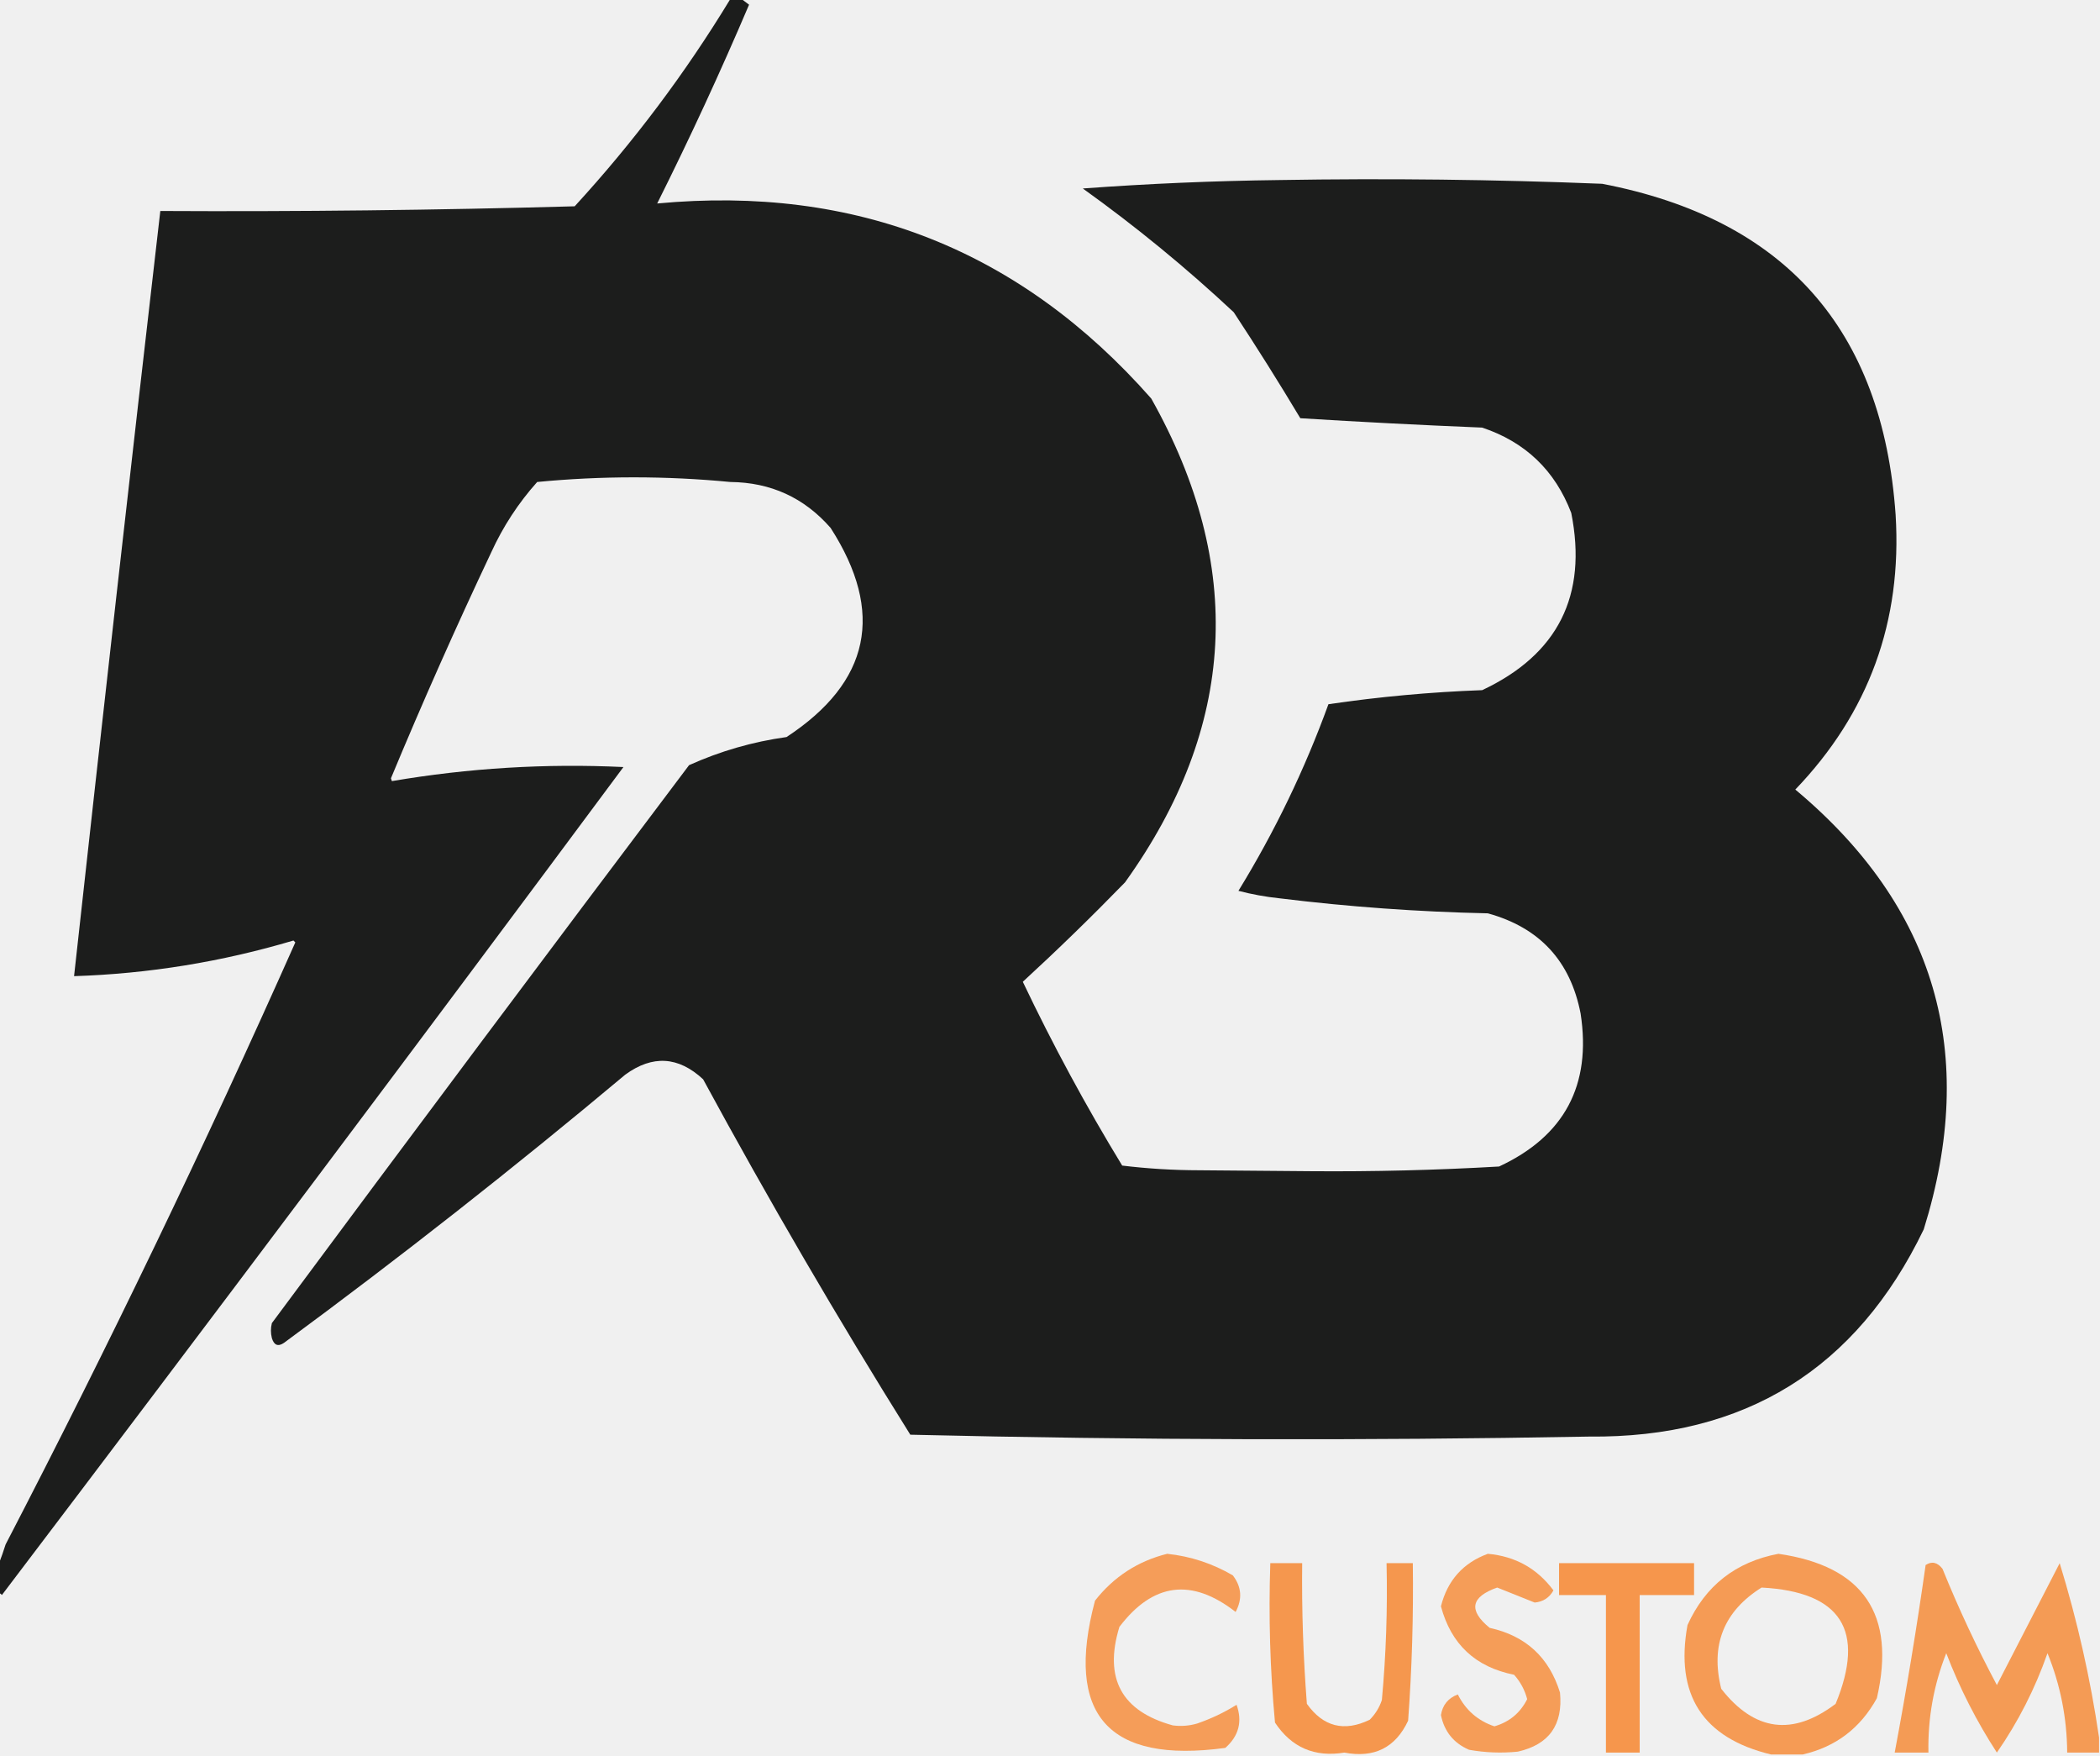
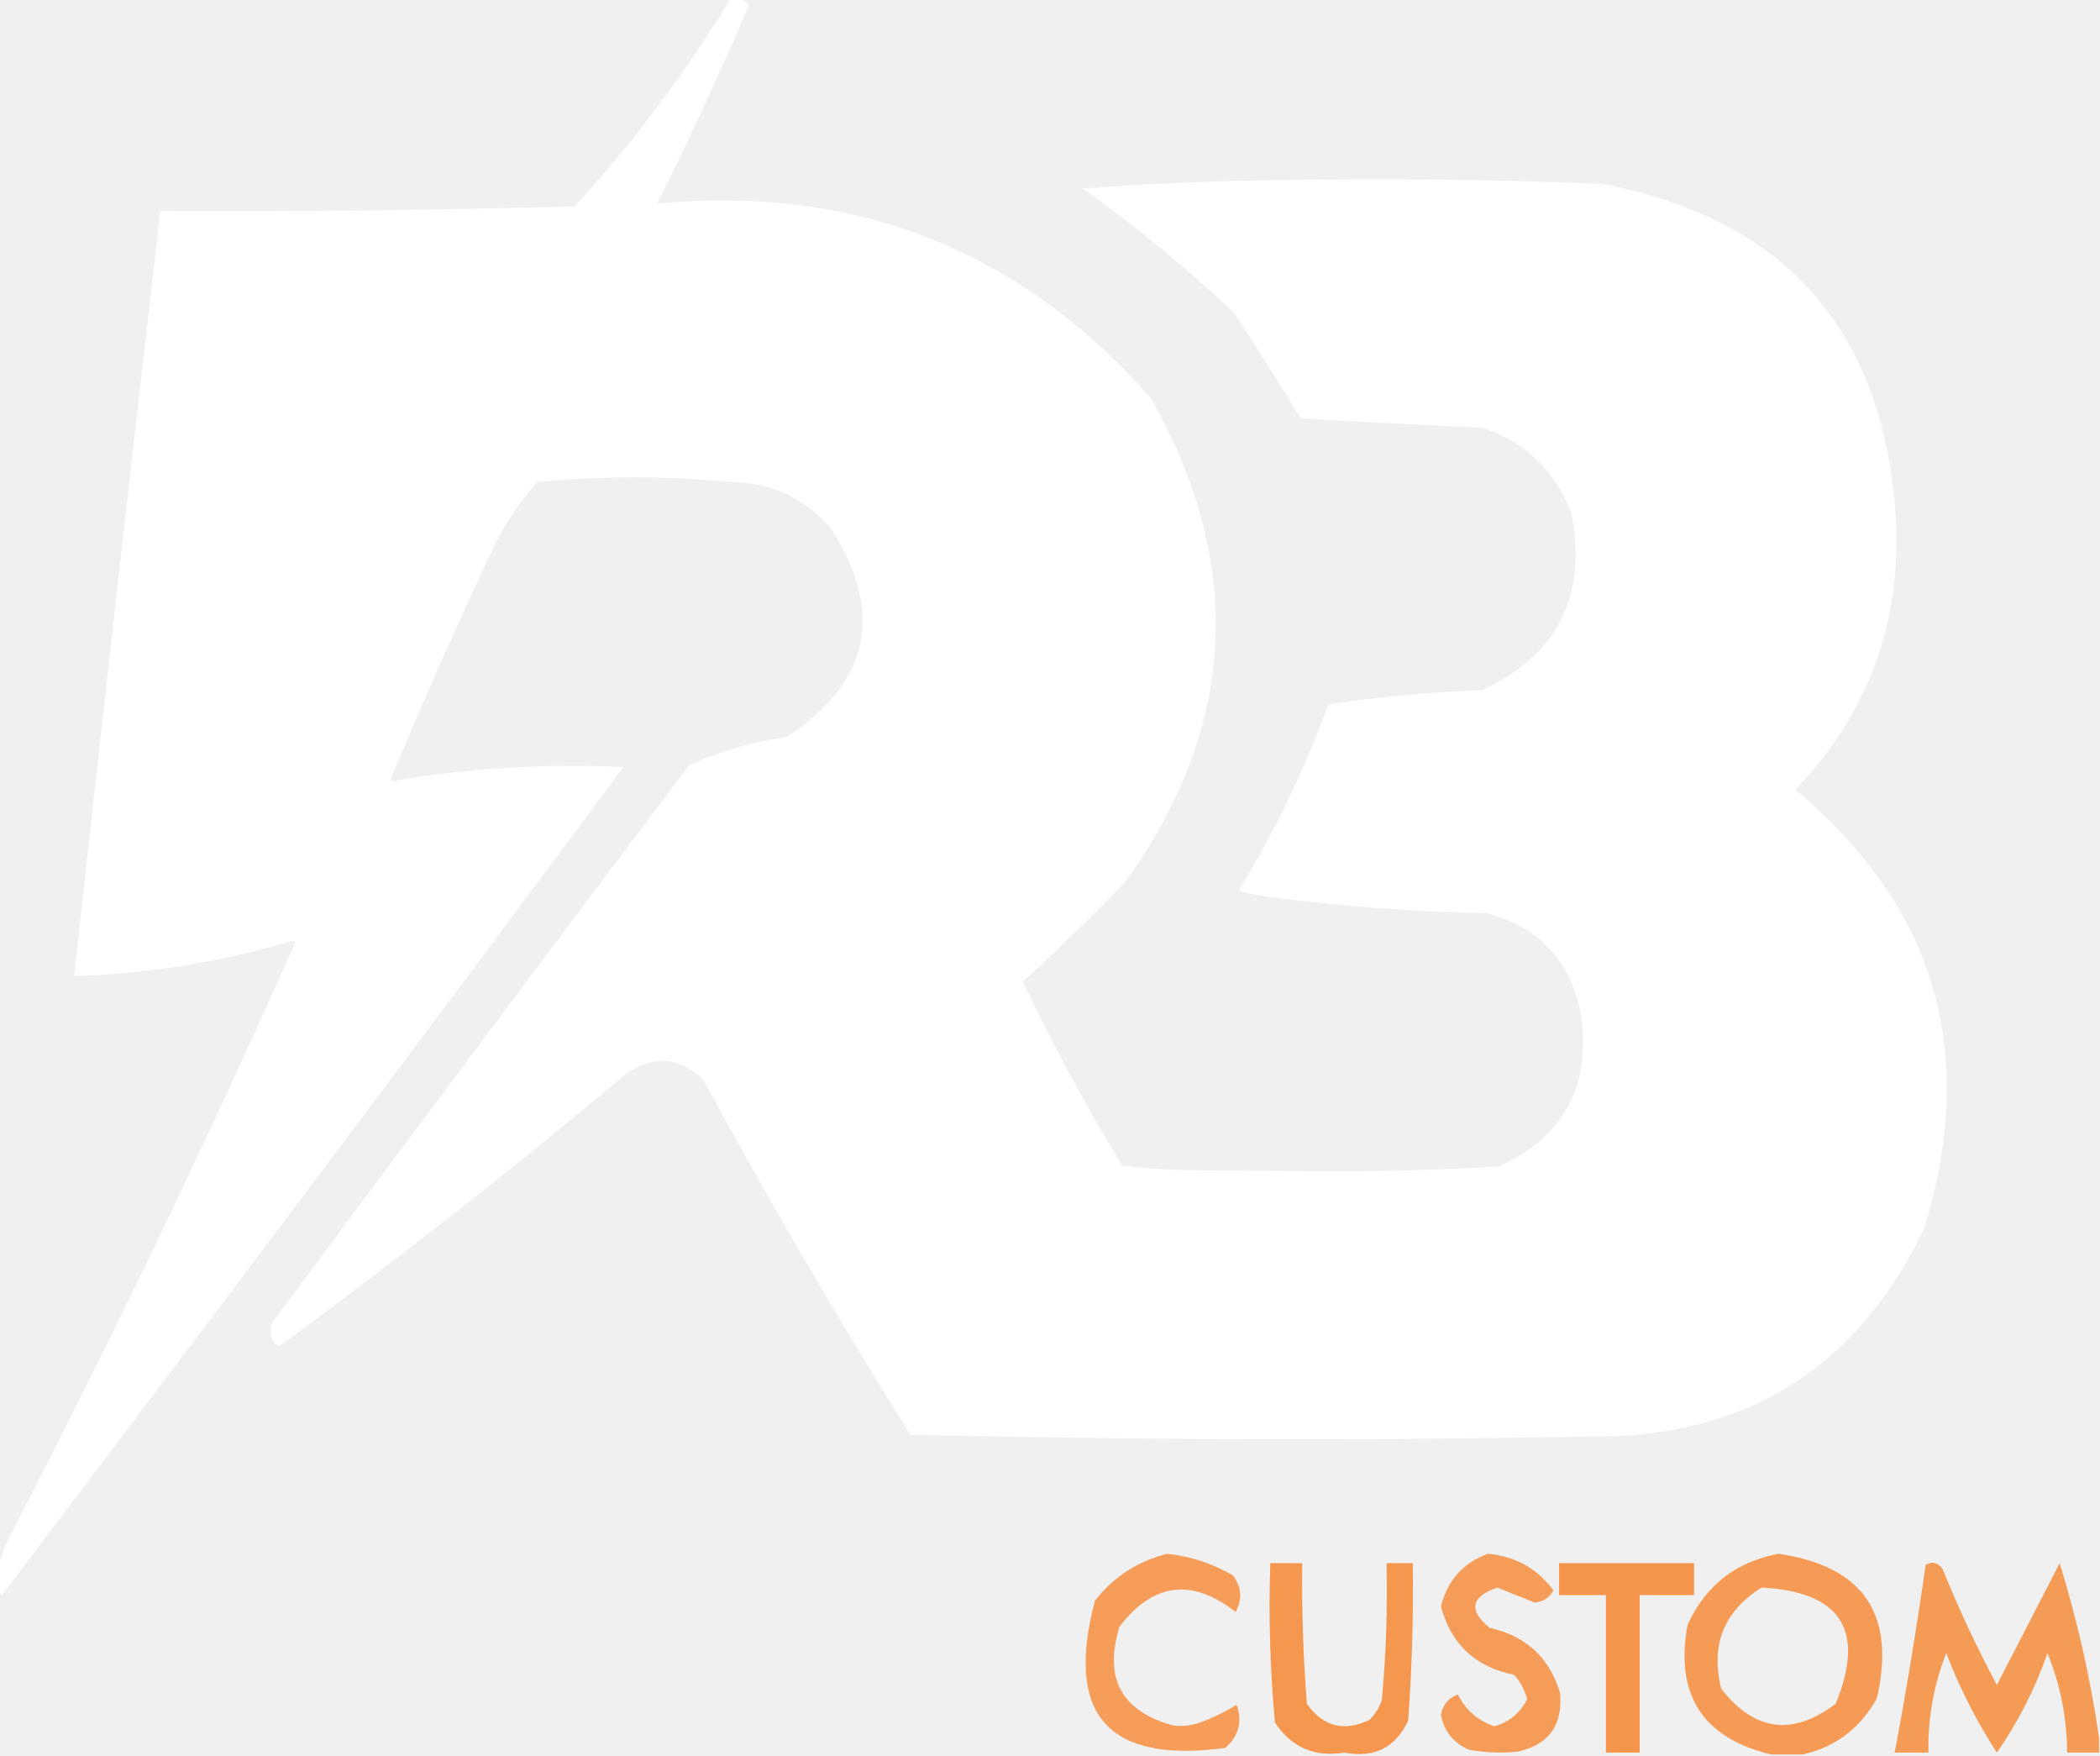
<svg xmlns="http://www.w3.org/2000/svg" version="1.1" width="1120px" height="936px" style="shape-rendering:geometricPrecision; text-rendering:geometricPrecision; image-rendering:optimizeQuality; fill-rule:evenodd; clip-rule:evenodd">
  <g>
-     <path style="opacity:0.993" fill="#1b1c1b" d="M 389.5,-0.5 C 391.5,-0.5 393.5,-0.5 395.5,-0.5C 396.765,0.479 398.099,1.479 399.5,2.5C 384.261,38.313 367.928,73.646 350.5,108.5C 456.341,98.594 544.175,133.261 614,212.5C 664.133,301.629 659.467,387.629 600,470.5C 582.263,488.739 564.096,506.405 545.5,523.5C 561.525,557.156 579.192,589.823 598.5,621.5C 612.098,623.144 625.764,623.978 639.5,624C 659.333,624.167 679.167,624.333 699,624.5C 732.535,624.77 766.035,623.937 799.5,622C 834.353,605.799 848.853,578.632 843,540.5C 837.584,512.417 821.084,494.584 793.5,487C 756.363,486.2 719.363,483.533 682.5,479C 675.037,478.221 667.704,476.887 660.5,475C 679.834,443.498 695.834,410.331 708.5,375.5C 735.67,371.499 763.003,368.999 790.5,368C 830.917,348.999 846.751,317.499 838,273.5C 829.368,250.869 813.535,235.702 790.5,228C 758.142,226.68 725.808,225.013 693.5,223C 682.062,203.9 670.229,185.067 658,166.5C 632.546,142.707 605.712,120.707 577.5,100.5C 612.445,97.93 647.445,96.43 682.5,96C 739.854,95.033 797.187,95.7 854.5,98C 951.893,116.727 1004.06,175.56 1011,274.5C 1014.5,331.354 996.666,380.188 957.5,421C 1032.37,483.591 1055.2,561.757 1026,655.5C 990.086,730.022 930.586,766.855 847.5,766C 726.825,768.203 606.159,767.87 485.5,765C 446.774,703.064 409.941,639.897 375,575.5C 361.847,563.261 348.014,562.427 333.5,573C 274.286,622.596 213.619,670.263 151.5,716C 148.332,718.175 146.165,717.341 145,713.5C 144.333,710.833 144.333,708.167 145,705.5C 218.782,606.051 292.948,506.884 367.5,408C 384.105,400.515 401.438,395.515 419.5,393C 464.116,363.693 471.949,326.526 443,281.5C 428.914,265.377 411.081,257.21 389.5,257C 355.168,253.7 320.835,253.7 286.5,257C 276.467,268.219 268.301,280.719 262,294.5C 243.206,334.254 225.372,374.421 208.5,415C 208.667,415.5 208.833,416 209,416.5C 249.893,409.529 291.06,407.029 332.5,409C 222.769,556.733 112.269,703.899 1,850.5C 0.617,849.944 0.117,849.611 -0.5,849.5C -0.5,844.167 -0.5,838.833 -0.5,833.5C 0.731,830.313 1.897,826.98 3,823.5C 57.754,717.994 109.254,610.994 157.5,502.5C 157.167,502.167 156.833,501.833 156.5,501.5C 118.255,512.885 79.255,519.218 39.5,520.5C 54.466,384.473 69.799,248.473 85.5,112.5C 159.181,112.892 232.848,112.059 306.5,110C 337.869,75.818 365.536,38.985 389.5,-0.5 Z" />
+     <path style="opacity:0.993" fill="#ffffff" d="M 389.5,-0.5 C 391.5,-0.5 393.5,-0.5 395.5,-0.5C 396.765,0.479 398.099,1.479 399.5,2.5C 384.261,38.313 367.928,73.646 350.5,108.5C 456.341,98.594 544.175,133.261 614,212.5C 664.133,301.629 659.467,387.629 600,470.5C 582.263,488.739 564.096,506.405 545.5,523.5C 561.525,557.156 579.192,589.823 598.5,621.5C 612.098,623.144 625.764,623.978 639.5,624C 659.333,624.167 679.167,624.333 699,624.5C 732.535,624.77 766.035,623.937 799.5,622C 834.353,605.799 848.853,578.632 843,540.5C 837.584,512.417 821.084,494.584 793.5,487C 756.363,486.2 719.363,483.533 682.5,479C 675.037,478.221 667.704,476.887 660.5,475C 679.834,443.498 695.834,410.331 708.5,375.5C 735.67,371.499 763.003,368.999 790.5,368C 830.917,348.999 846.751,317.499 838,273.5C 829.368,250.869 813.535,235.702 790.5,228C 758.142,226.68 725.808,225.013 693.5,223C 682.062,203.9 670.229,185.067 658,166.5C 632.546,142.707 605.712,120.707 577.5,100.5C 612.445,97.93 647.445,96.43 682.5,96C 739.854,95.033 797.187,95.7 854.5,98C 951.893,116.727 1004.06,175.56 1011,274.5C 1014.5,331.354 996.666,380.188 957.5,421C 1032.37,483.591 1055.2,561.757 1026,655.5C 990.086,730.022 930.586,766.855 847.5,766C 726.825,768.203 606.159,767.87 485.5,765C 446.774,703.064 409.941,639.897 375,575.5C 361.847,563.261 348.014,562.427 333.5,573C 274.286,622.596 213.619,670.263 151.5,716C 148.332,718.175 146.165,717.341 145,713.5C 144.333,710.833 144.333,708.167 145,705.5C 218.782,606.051 292.948,506.884 367.5,408C 384.105,400.515 401.438,395.515 419.5,393C 464.116,363.693 471.949,326.526 443,281.5C 428.914,265.377 411.081,257.21 389.5,257C 355.168,253.7 320.835,253.7 286.5,257C 276.467,268.219 268.301,280.719 262,294.5C 243.206,334.254 225.372,374.421 208.5,415C 208.667,415.5 208.833,416 209,416.5C 249.893,409.529 291.06,407.029 332.5,409C 222.769,556.733 112.269,703.899 1,850.5C 0.617,849.944 0.117,849.611 -0.5,849.5C -0.5,844.167 -0.5,838.833 -0.5,833.5C 0.731,830.313 1.897,826.98 3,823.5C 57.754,717.994 109.254,610.994 157.5,502.5C 157.167,502.167 156.833,501.833 156.5,501.5C 118.255,512.885 79.255,519.218 39.5,520.5C 54.466,384.473 69.799,248.473 85.5,112.5C 159.181,112.892 232.848,112.059 306.5,110C 337.869,75.818 365.536,38.985 389.5,-0.5 Z" />
  </g>
  <g>
    <path style="opacity:0.855" fill="#f68f3f" d="M 622.5,828.5 C 634.974,829.824 646.64,833.658 657.5,840C 662.191,846.093 662.691,852.593 659,859.5C 635.56,841.249 614.894,843.916 597,867.5C 588.641,894.961 598.141,912.461 625.5,920C 629.888,920.577 634.221,920.244 638.5,919C 646.071,916.377 653.071,913.044 659.5,909C 662.704,917.969 660.704,925.635 653.5,932C 590.984,940.49 567.818,914.323 584,853.5C 593.986,840.758 606.82,832.425 622.5,828.5 Z" />
  </g>
  <g>
    <path style="opacity:0.857" fill="#f68f3f" d="M 793.5,828.5 C 808.134,829.814 819.801,836.314 828.5,848C 826.346,851.914 823.013,854.081 818.5,854.5C 811.854,851.846 805.187,849.179 798.5,846.5C 784.395,851.495 783.061,858.662 794.5,868C 813.724,872.226 826.224,883.726 832,902.5C 833.652,919.739 826.152,930.239 809.5,934C 800.77,934.876 792.104,934.542 783.5,933C 775.311,929.474 770.311,923.308 768.5,914.5C 769.367,909.106 772.367,905.439 777.5,903.5C 781.69,911.859 788.19,917.526 797,920.5C 804.951,918.215 810.785,913.381 814.5,906C 813.206,901.077 810.873,896.743 807.5,893C 786.895,888.893 773.895,876.727 768.5,856.5C 771.986,842.689 780.319,833.355 793.5,828.5 Z" />
  </g>
  <g>
    <path style="opacity:0.875" fill="#f68f3f" d="M 961.5,935.5 C 955.833,935.5 950.167,935.5 944.5,935.5C 908.073,926.682 893.239,903.682 900,866.5C 909.521,845.492 925.688,832.825 948.5,828.5C 993.797,835.072 1011.3,860.738 1001,905.5C 992.225,921.461 979.058,931.461 961.5,935.5 Z M 939.5,846.5 C 981.936,848.74 995.102,869.407 979,908.5C 956.094,925.85 935.76,923.184 918,900.5C 912.154,877.185 919.321,859.185 939.5,846.5 Z" />
  </g>
  <g>
    <path style="opacity:0.874" fill="#f58f3f" d="M 1119.5,926.5 C 1119.5,929.167 1119.5,931.833 1119.5,934.5C 1113.83,934.5 1108.17,934.5 1102.5,934.5C 1102.39,916.138 1098.89,898.471 1092,881.5C 1085.36,900.446 1076.36,918.113 1065,934.5C 1054.17,917.832 1045.17,900.165 1038,881.5C 1031.29,898.526 1028.13,916.192 1028.5,934.5C 1022.5,934.5 1016.5,934.5 1010.5,934.5C 1016.75,901.304 1022.25,867.971 1027,834.5C 1030.29,832.343 1033.29,833.01 1036,836.5C 1044.57,857.648 1054.24,878.315 1065,898.5C 1076.17,876.833 1087.33,855.167 1098.5,833.5C 1107.89,864.058 1114.89,895.058 1119.5,926.5 Z" />
  </g>
  <g>
    <path style="opacity:0.915" fill="#f58f3f" d="M 677.5,833.5 C 683.167,833.5 688.833,833.5 694.5,833.5C 694.22,858.537 695.054,883.537 697,908.5C 705.717,920.736 716.884,923.569 730.5,917C 733.491,914.01 735.657,910.51 737,906.5C 739.23,882.226 740.063,857.893 739.5,833.5C 744.167,833.5 748.833,833.5 753.5,833.5C 753.879,861.538 753.046,889.538 751,917.5C 744.255,931.873 732.922,937.54 717,934.5C 701.116,937.103 688.783,931.769 680,918.5C 677.364,890.22 676.531,861.887 677.5,833.5 Z" />
  </g>
  <g>
    <path style="opacity:0.927" fill="#f68f3f" d="M 831.5,833.5 C 855.5,833.5 879.5,833.5 903.5,833.5C 903.5,839.167 903.5,844.833 903.5,850.5C 893.833,850.5 884.167,850.5 874.5,850.5C 874.5,878.5 874.5,906.5 874.5,934.5C 868.5,934.5 862.5,934.5 856.5,934.5C 856.5,906.5 856.5,878.5 856.5,850.5C 848.167,850.5 839.833,850.5 831.5,850.5C 831.5,844.833 831.5,839.167 831.5,833.5 Z" />
  </g>
</svg>
